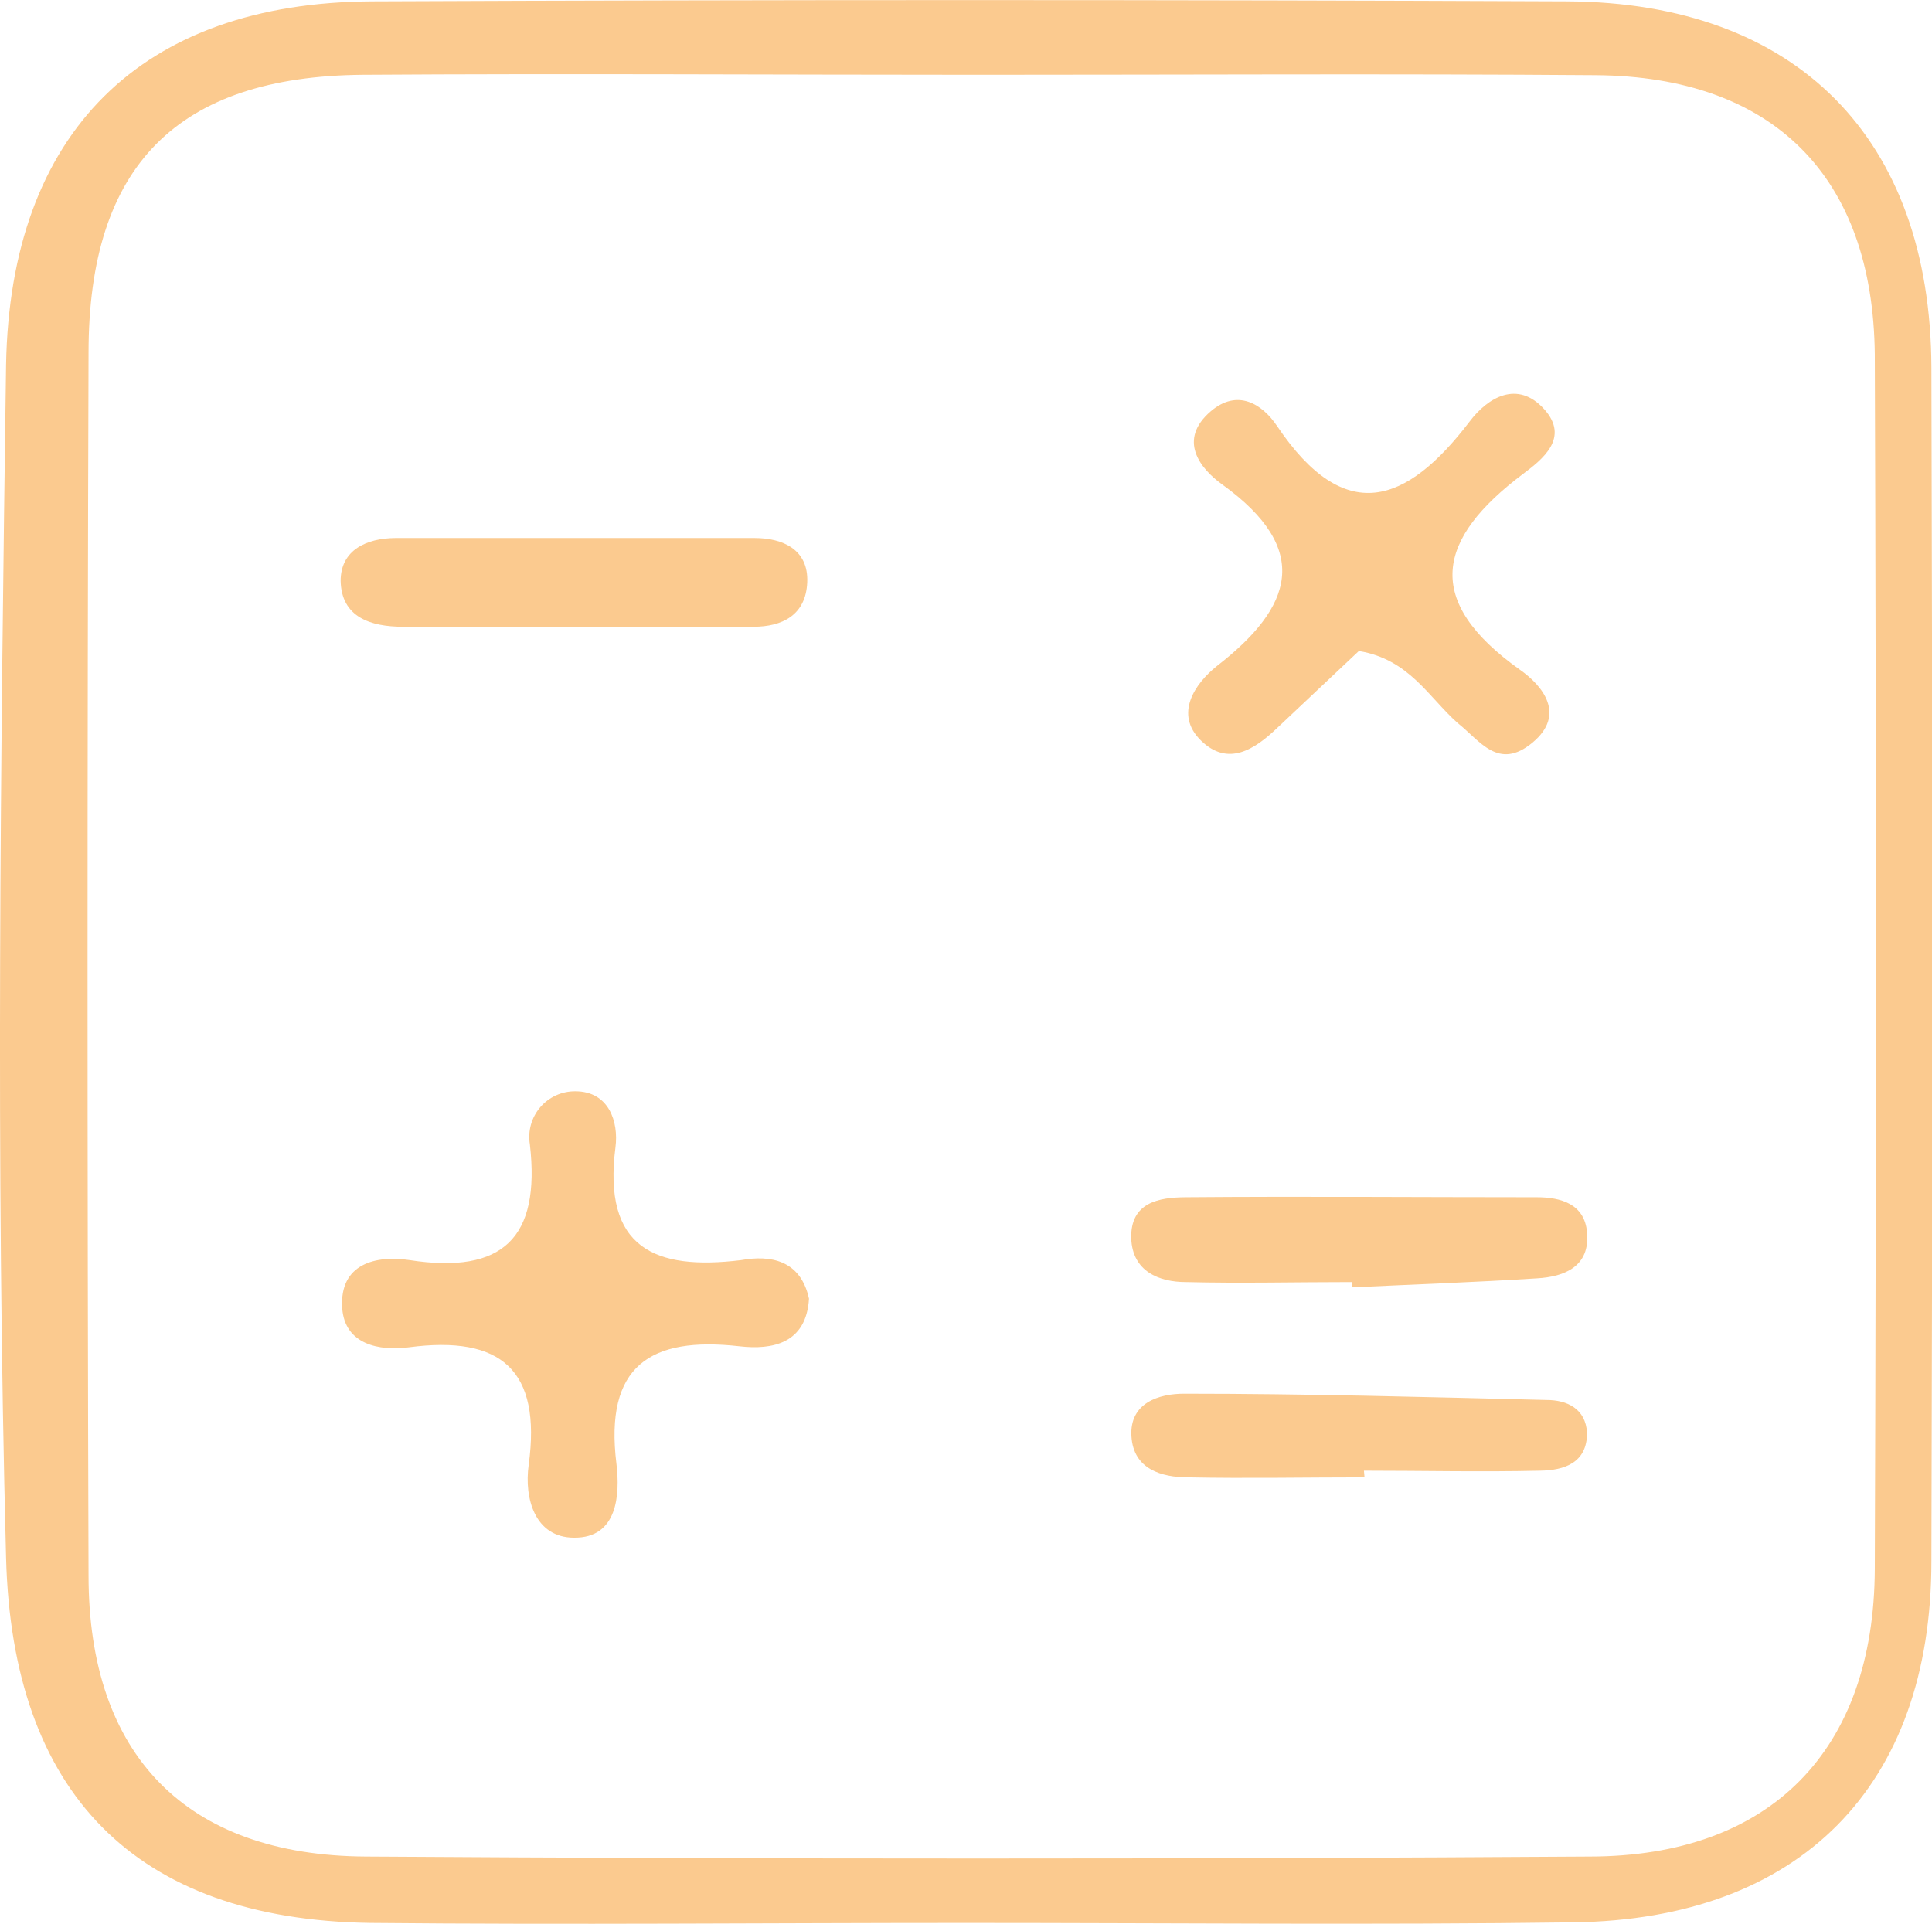
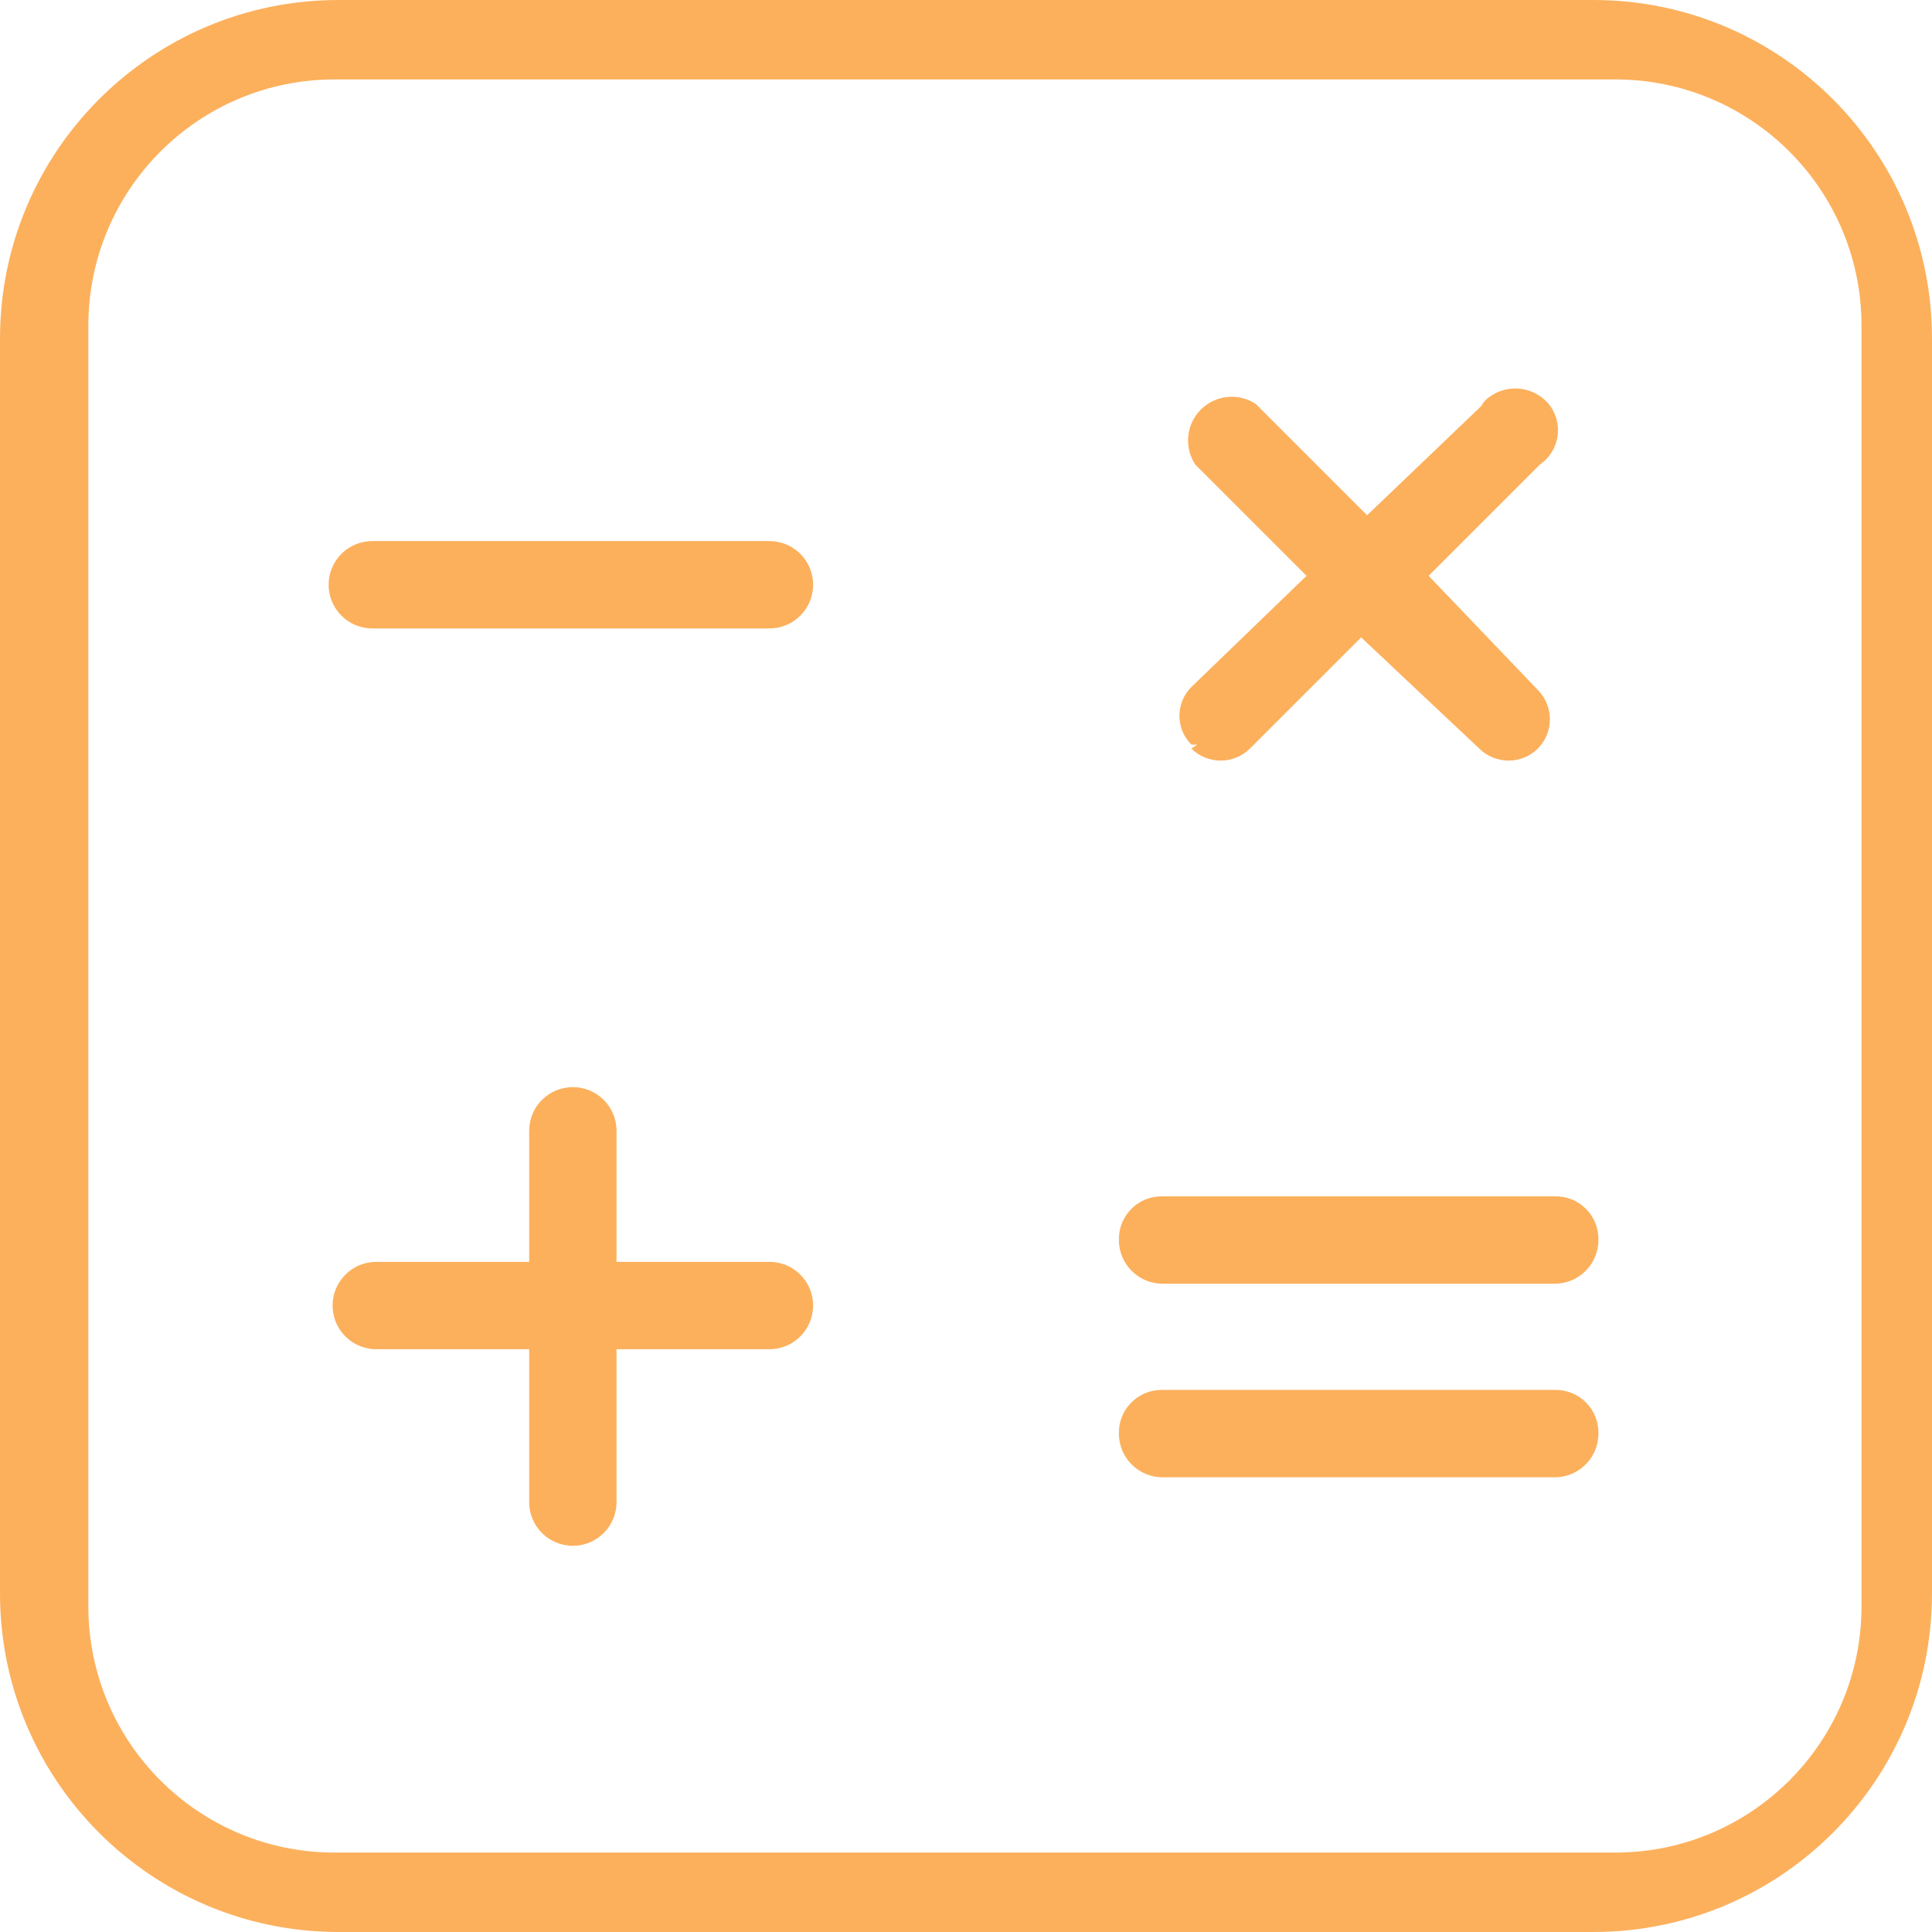
- <svg xmlns="http://www.w3.org/2000/svg" viewBox="0 0 98.63 98.22">
+ <svg xmlns="http://www.w3.org/2000/svg" viewBox="0 0 19.46 19.46">
  <defs>
-     <style>.cls-1{fill:#fbca8f;}</style>
+     <style>.cls-1{fill:#fcb05c;}</style>
  </defs>
  <g id="Capa_2" data-name="Capa 2">
-     <g id="Capa_1-2" data-name="Capa 1">
-       <path class="cls-1" d="M49.36,98.18c-10.16,0-20.32.1-30.47,0C6.88,98,.62,91.53.31,79.53c-.53-20.3-.28-40.6,0-60.91C.52,6.8,7.18.11,19.05.07Q49.52-.06,80,.07c11.73.06,18.56,7,18.6,18.7q.09,30.47,0,60.94c0,11.51-6.72,18.28-18.26,18.44C70,98.29,59.68,98.18,49.36,98.18ZM50,3.82c-10.49,0-21-.07-31.48,0-9.47.08-14,4.64-14,14.19q-.1,31.22,0,62.43c0,9.19,5,14.3,14.16,14.35q31.23.2,62.45,0c9.27,0,14.55-5.43,14.58-14.69q.11-31,0-62C95.62,9,90.52,3.91,81.47,3.84,71,3.76,60.49,3.82,50,3.82Z" />
-       <path class="cls-1" d="M41.3,66.31c-.14,2.29-1.87,2.62-3.54,2.43-4.57-.52-6.91,1-6.29,6,.19,1.59.05,3.79-2.16,3.77-2,0-2.56-2-2.32-3.72.66-4.84-1.41-6.62-6.11-6-1.52.2-3.28-.14-3.41-2-.15-2.28,1.73-2.71,3.45-2.45,4.75.73,6.68-1.13,6.13-5.91a2.33,2.33,0,0,1,2.32-2.71c1.71,0,2.22,1.55,2.05,2.86-.66,5.14,2,6.3,6.41,5.76C39.33,64.07,40.87,64.33,41.3,66.31Z" />
-       <path class="cls-1" d="M69.37,33.24l-4.16,3.92c-1.16,1.11-2.52,2-3.9.65S61,34.9,62.13,34C66,31,67,28.06,62.4,24.74c-1.16-.83-2.28-2.29-.59-3.74,1.36-1.16,2.62-.39,3.39.76,3.45,5.12,6.59,4,9.82-.23.94-1.25,2.45-2.13,3.8-.65s-.1,2.59-1.07,3.32c-4.4,3.31-5.13,6.46-.15,10,1.14.8,2.37,2.28.63,3.72s-2.67-.1-3.81-1C72.93,35.6,71.94,33.66,69.37,33.24Z" />
-       <path class="cls-1" d="M29,32c-2.81,0-5.62,0-8.43,0-1.67,0-3.14-.5-3.18-2.34,0-1.59,1.34-2.18,2.79-2.19q9.16,0,18.35,0c1.42,0,2.75.58,2.68,2.26S39.93,32,38.47,32c-3.14,0-6.28,0-9.43,0Z" />
-       <path class="cls-1" d="M69,65.46c-2.82,0-5.64.07-8.46,0-1.36,0-2.73-.54-2.79-2.23-.05-1.85,1.43-2.09,2.77-2.1,6-.05,12,0,17.93,0,1.24,0,2.44.34,2.57,1.79.16,1.74-1.14,2.27-2.56,2.35-3.15.2-6.3.31-9.45.46Z" />
-       <path class="cls-1" d="M69.66,75.43c-3,0-6,.06-9,0-1.34,0-2.8-.4-2.9-2.1s1.4-2.18,2.73-2.17c6.15,0,12.31.17,18.46.32,1.06,0,2,.45,2.07,1.68,0,1.54-1.17,1.91-2.39,1.93-3,.07-6,0-9,0Z" />
+     <g id="Capa_2-2" data-name="Capa 2">
+       <path class="cls-1" d="M18.75,16.18a2.48,2.48,0,0,1-2.48,2.48H3.37A2.48,2.48,0,0,1,.89,16.18V3.28A2.48,2.48,0,0,1,3.37.8h12.9a2.48,2.48,0,0,1,2.48,2.48ZM16.05,0H3.4A3.41,3.41,0,0,0,0,3.41V16.05a3.41,3.41,0,0,0,3.4,3.41H16.05a3.41,3.41,0,0,0,3.41-3.41V3.41A3.41,3.41,0,0,0,16.05,0" />
+       <path class="cls-1" d="M7.75,12.71H6.21V11.39a.44.44,0,0,0-.88,0v1.32H3.79a.44.44,0,0,0-.44.44.44.44,0,0,0,.44.44H5.33v1.54a.44.44,0,0,0,.88,0V13.59H7.75a.44.44,0,0,0,.44-.44.44.44,0,0,0-.44-.44" />
+       <path class="cls-1" d="M7.75,5.45h-4a.44.44,0,0,0,0,.88h4a.44.44,0,1,0,0-.88" />
+       <path class="cls-1" d="M15.66,14H11.71a.43.43,0,0,0-.44.44.44.44,0,0,0,.44.44h3.95a.44.44,0,0,0,.44-.44.43.43,0,0,0-.44-.44" />
+       <path class="cls-1" d="M15.66,12.05H11.71a.43.43,0,0,0-.44.44.44.44,0,0,0,.44.44h3.95a.44.44,0,0,0,.44-.44.43.43,0,0,0-.44-.44" />
+       <path class="cls-1" d="M12,7.54a.42.42,0,0,0,.59,0l0,0,1.12-1.12L14.9,7.54a.42.42,0,0,0,.59,0l0,0a.42.42,0,0,0,0-.59l0,0L14.39,5.8l1.12-1.12a.42.42,0,0,0,.09-.61A.44.44,0,0,0,15,4a.24.24,0,0,0-.08.09L13.77,5.19,12.65,4.07a.44.44,0,0,0-.61.61L13.16,5.8,12,6.92A.41.41,0,0,0,12,7.5s0,0,.06,0" />
    </g>
  </g>
</svg>
